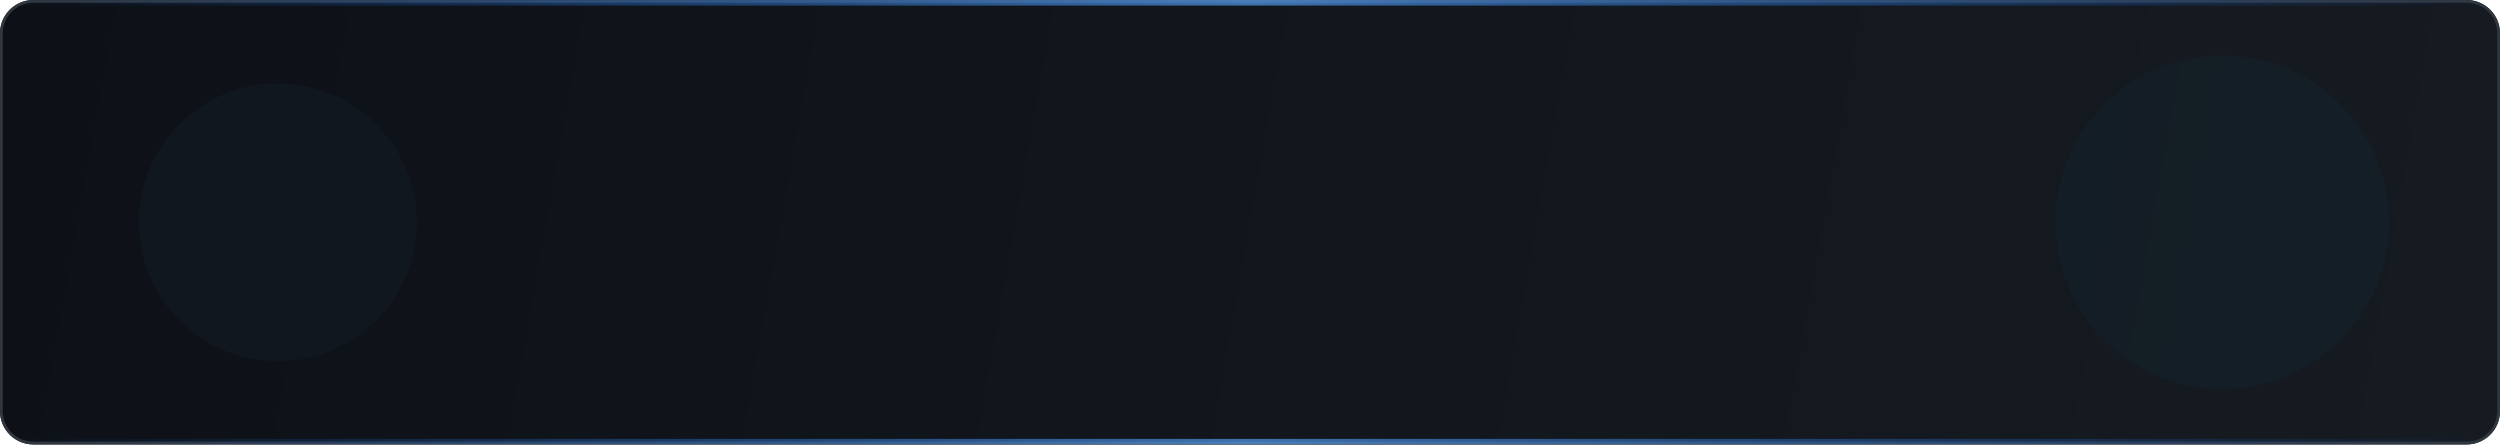
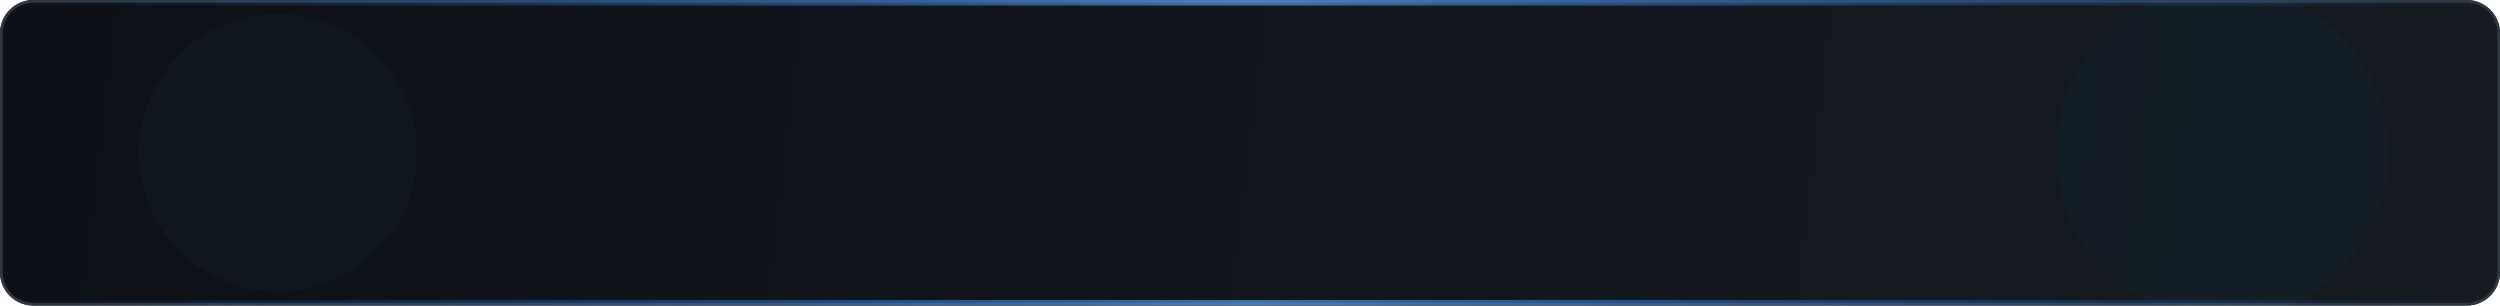
- <svg xmlns="http://www.w3.org/2000/svg" width="900" height="160" viewBox="0 0 900 160" fill="none">
+ <svg xmlns="http://www.w3.org/2000/svg" width="900" height="110" viewBox="0 0 900 110" fill="none">
  <defs>
-     <linearGradient id="bg" x1="0" y1="0" x2="900" y2="160" gradientUnits="userSpaceOnUse">
+     <linearGradient id="bg" x1="0" y1="0" x2="900" y2="110" gradientUnits="userSpaceOnUse">
      <stop offset="0%" stop-color="#0d1117" />
      <stop offset="100%" stop-color="#161b22" />
    </linearGradient>
    <linearGradient id="accent" x1="0" y1="0" x2="900" y2="0" gradientUnits="userSpaceOnUse">
      <stop offset="0%" stop-color="#0064F5" stop-opacity="0" />
      <stop offset="50%" stop-color="#58a6ff" stop-opacity="0.8" />
      <stop offset="100%" stop-color="#0064F5" stop-opacity="0" />
    </linearGradient>
    <clipPath id="rounded">
-       <rect width="900" height="160" rx="12" />
+       <rect width="900" height="110" rx="12" />
    </clipPath>
  </defs>
  <g clip-path="url(#rounded)">
-     <rect width="900" height="160" fill="url(#bg)" />
-     <rect x="0.5" y="0.5" width="899" height="159" rx="11.5" stroke="#30363d" stroke-width="1" fill="none" />
+     <rect width="900" height="110" fill="url(#bg)" />
+     <rect x="0.5" y="0.5" width="899" height="109" rx="11.5" stroke="#30363d" stroke-width="1" fill="none" />
    <rect x="0" y="0" width="900" height="2" fill="url(#accent)" opacity="0.8" />
-     <circle cx="100" cy="80" r="50" fill="#58a6ff" opacity="0.03" />
-     <circle cx="800" cy="80" r="60" fill="#00b4d8" opacity="0.03" />
+     <circle cx="100" cy="55" r="50" fill="#58a6ff" opacity="0.03" />
+     <circle cx="800" cy="55" r="60" fill="#00b4d8" opacity="0.03" />
    <text x="450" y="44" text-anchor="middle" font-family="'Segoe UI', -apple-system, BlinkMacSystemFont, sans-serif" font-weight="700" font-size="12" fill="#58a6ff" letter-spacing="4" opacity="0">
      ENGENHARIA DE SOFTWARE · PUC-CAMPINAS
      <animate attributeName="opacity" from="0" to="1" dur="0.6s" begin="0.2s" fill="freeze" />
    </text>
    <text x="450" y="80" text-anchor="middle" font-family="'Segoe UI', -apple-system, BlinkMacSystemFont, sans-serif" font-weight="700" font-size="18" fill="#e6edf3" letter-spacing="0.5" opacity="0">
      Construindo soluções com propósito e rigor técnico.
      <animate attributeName="opacity" from="0" to="1" dur="0.6s" begin="0.4s" fill="freeze" />
    </text>
-     <rect x="215" y="100" width="140" height="40" rx="20" fill="#161b22" stroke="#30363d" stroke-width="1" opacity="0">
-       <animate attributeName="opacity" from="0" to="1" dur="0.5s" begin="0.6s" fill="freeze" />
-       <animate attributeName="stroke" values="#30363d;#58a6ff;#30363d" dur="3s" begin="1.5s" repeatCount="indefinite" />
-     </rect>
-     <circle cx="248" cy="120" r="4" fill="#58a6ff" opacity="0">
-       <animate attributeName="opacity" values="0;0.5;1;0.5" dur="2s" begin="1.5s" repeatCount="indefinite" />
-     </circle>
-     <text x="285" y="125" text-anchor="middle" font-family="'Segoe UI', -apple-system, BlinkMacSystemFont, sans-serif" font-weight="600" font-size="14" fill="#e6edf3" letter-spacing="0.5" opacity="0">
-       LinkedIn
-       <animate attributeName="opacity" from="0" to="1" dur="0.5s" begin="0.6s" fill="freeze" />
-     </text>
-     <rect x="380" y="100" width="140" height="40" rx="20" fill="#161b22" stroke="#30363d" stroke-width="1" opacity="0">
-       <animate attributeName="opacity" from="0" to="1" dur="0.5s" begin="0.7s" fill="freeze" />
-       <animate attributeName="stroke" values="#30363d;#58a6ff;#30363d" dur="3s" begin="2s" repeatCount="indefinite" />
-     </rect>
-     <circle cx="418" cy="120" r="4" fill="#58a6ff" opacity="0">
-       <animate attributeName="opacity" values="0;0.5;1;0.5" dur="2s" begin="2s" repeatCount="indefinite" />
-     </circle>
-     <text x="450" y="125" text-anchor="middle" font-family="'Segoe UI', -apple-system, BlinkMacSystemFont, sans-serif" font-weight="600" font-size="14" fill="#e6edf3" letter-spacing="0.5" opacity="0">
-       Email
-       <animate attributeName="opacity" from="0" to="1" dur="0.5s" begin="0.7s" fill="freeze" />
-     </text>
-     <rect x="545" y="100" width="140" height="40" rx="20" fill="#161b22" stroke="#30363d" stroke-width="1" opacity="0">
-       <animate attributeName="opacity" from="0" to="1" dur="0.5s" begin="0.8s" fill="freeze" />
-       <animate attributeName="stroke" values="#30363d;#58a6ff;#30363d" dur="3s" begin="2.5s" repeatCount="indefinite" />
-     </rect>
-     <circle cx="574" cy="120" r="4" fill="#58a6ff" opacity="0">
-       <animate attributeName="opacity" values="0;0.5;1;0.5" dur="2s" begin="2.5s" repeatCount="indefinite" />
-     </circle>
-     <text x="615" y="125" text-anchor="middle" font-family="'Segoe UI', -apple-system, BlinkMacSystemFont, sans-serif" font-weight="600" font-size="14" fill="#e6edf3" letter-spacing="0.5" opacity="0">
-       Portfolio
-       <animate attributeName="opacity" from="0" to="1" dur="0.5s" begin="0.8s" fill="freeze" />
-     </text>
-     <rect x="0" y="158" width="900" height="2" fill="url(#accent)" opacity="0.8" />
-     <line x1="-50" y1="0" x2="-50" y2="160" stroke="#58a6ff" stroke-width="2" opacity="0.06">
+     <rect x="0" y="108" width="900" height="2" fill="url(#accent)" opacity="0.8" />
+     <line x1="-50" y1="0" x2="-50" y2="110" stroke="#58a6ff" stroke-width="2" opacity="0.06">
      <animate attributeName="x1" from="-50" to="950" dur="8s" repeatCount="indefinite" />
      <animate attributeName="x2" from="-50" to="950" dur="8s" repeatCount="indefinite" />
    </line>
  </g>
</svg>
